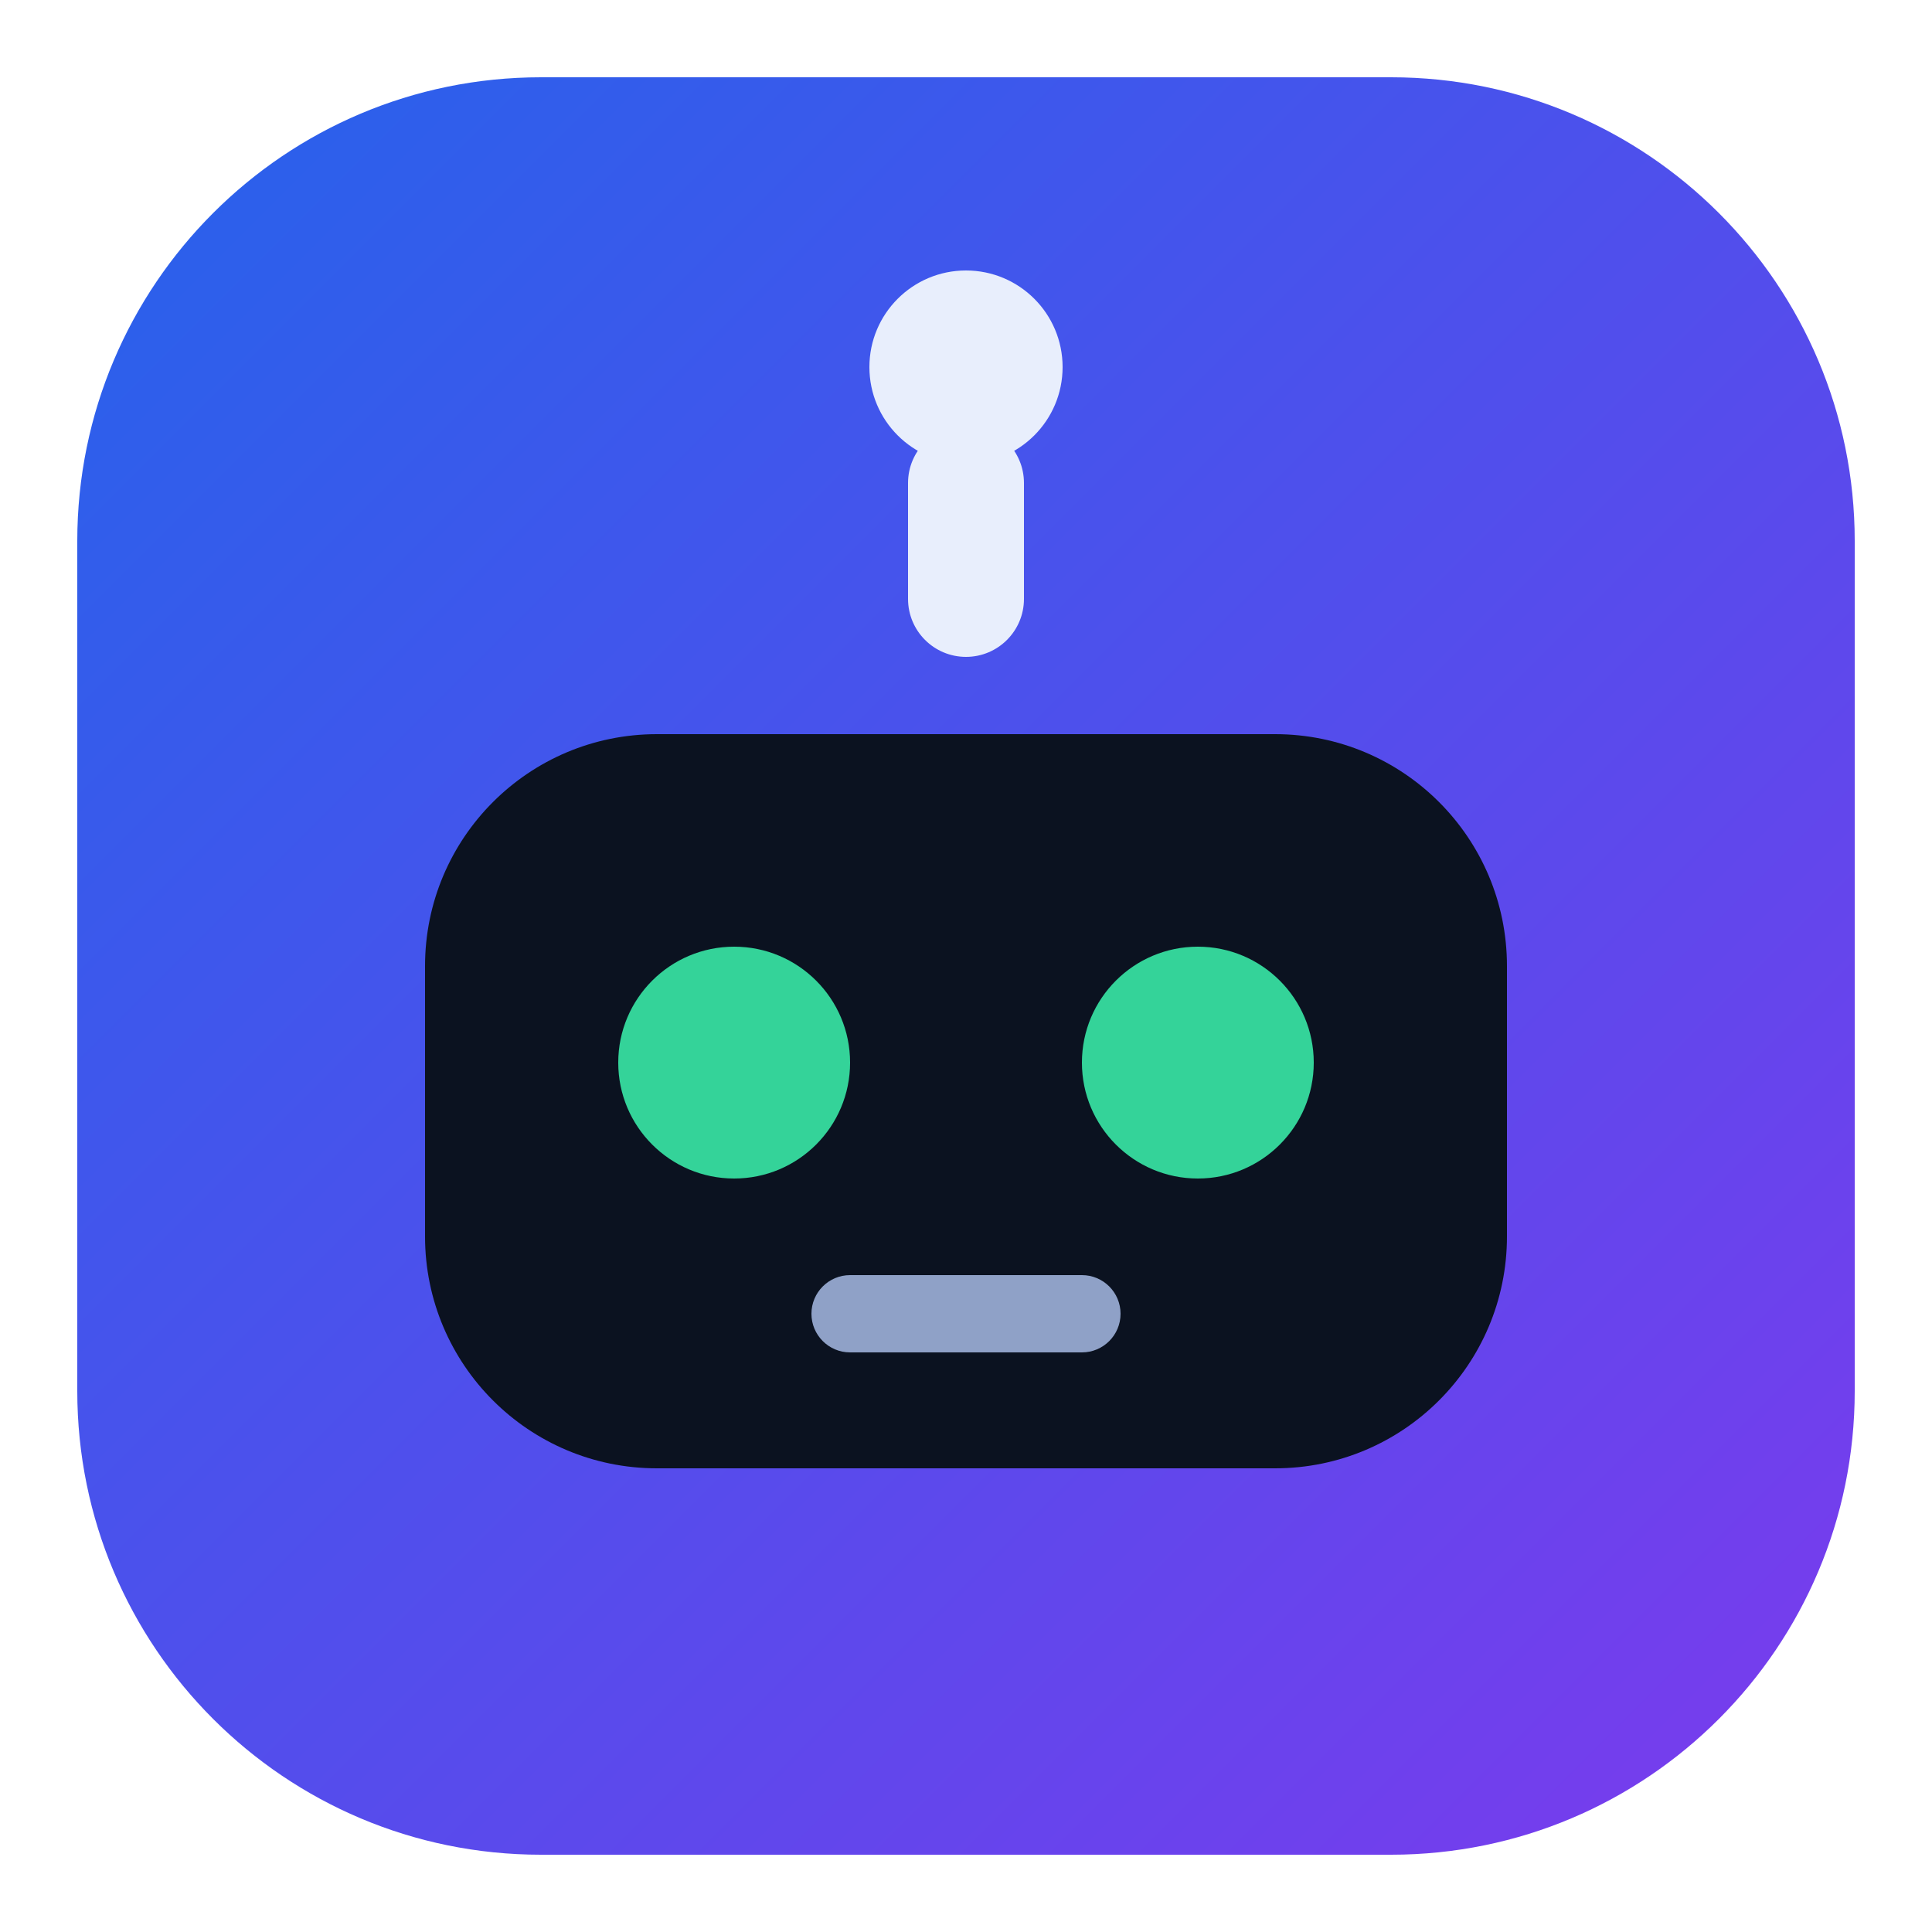
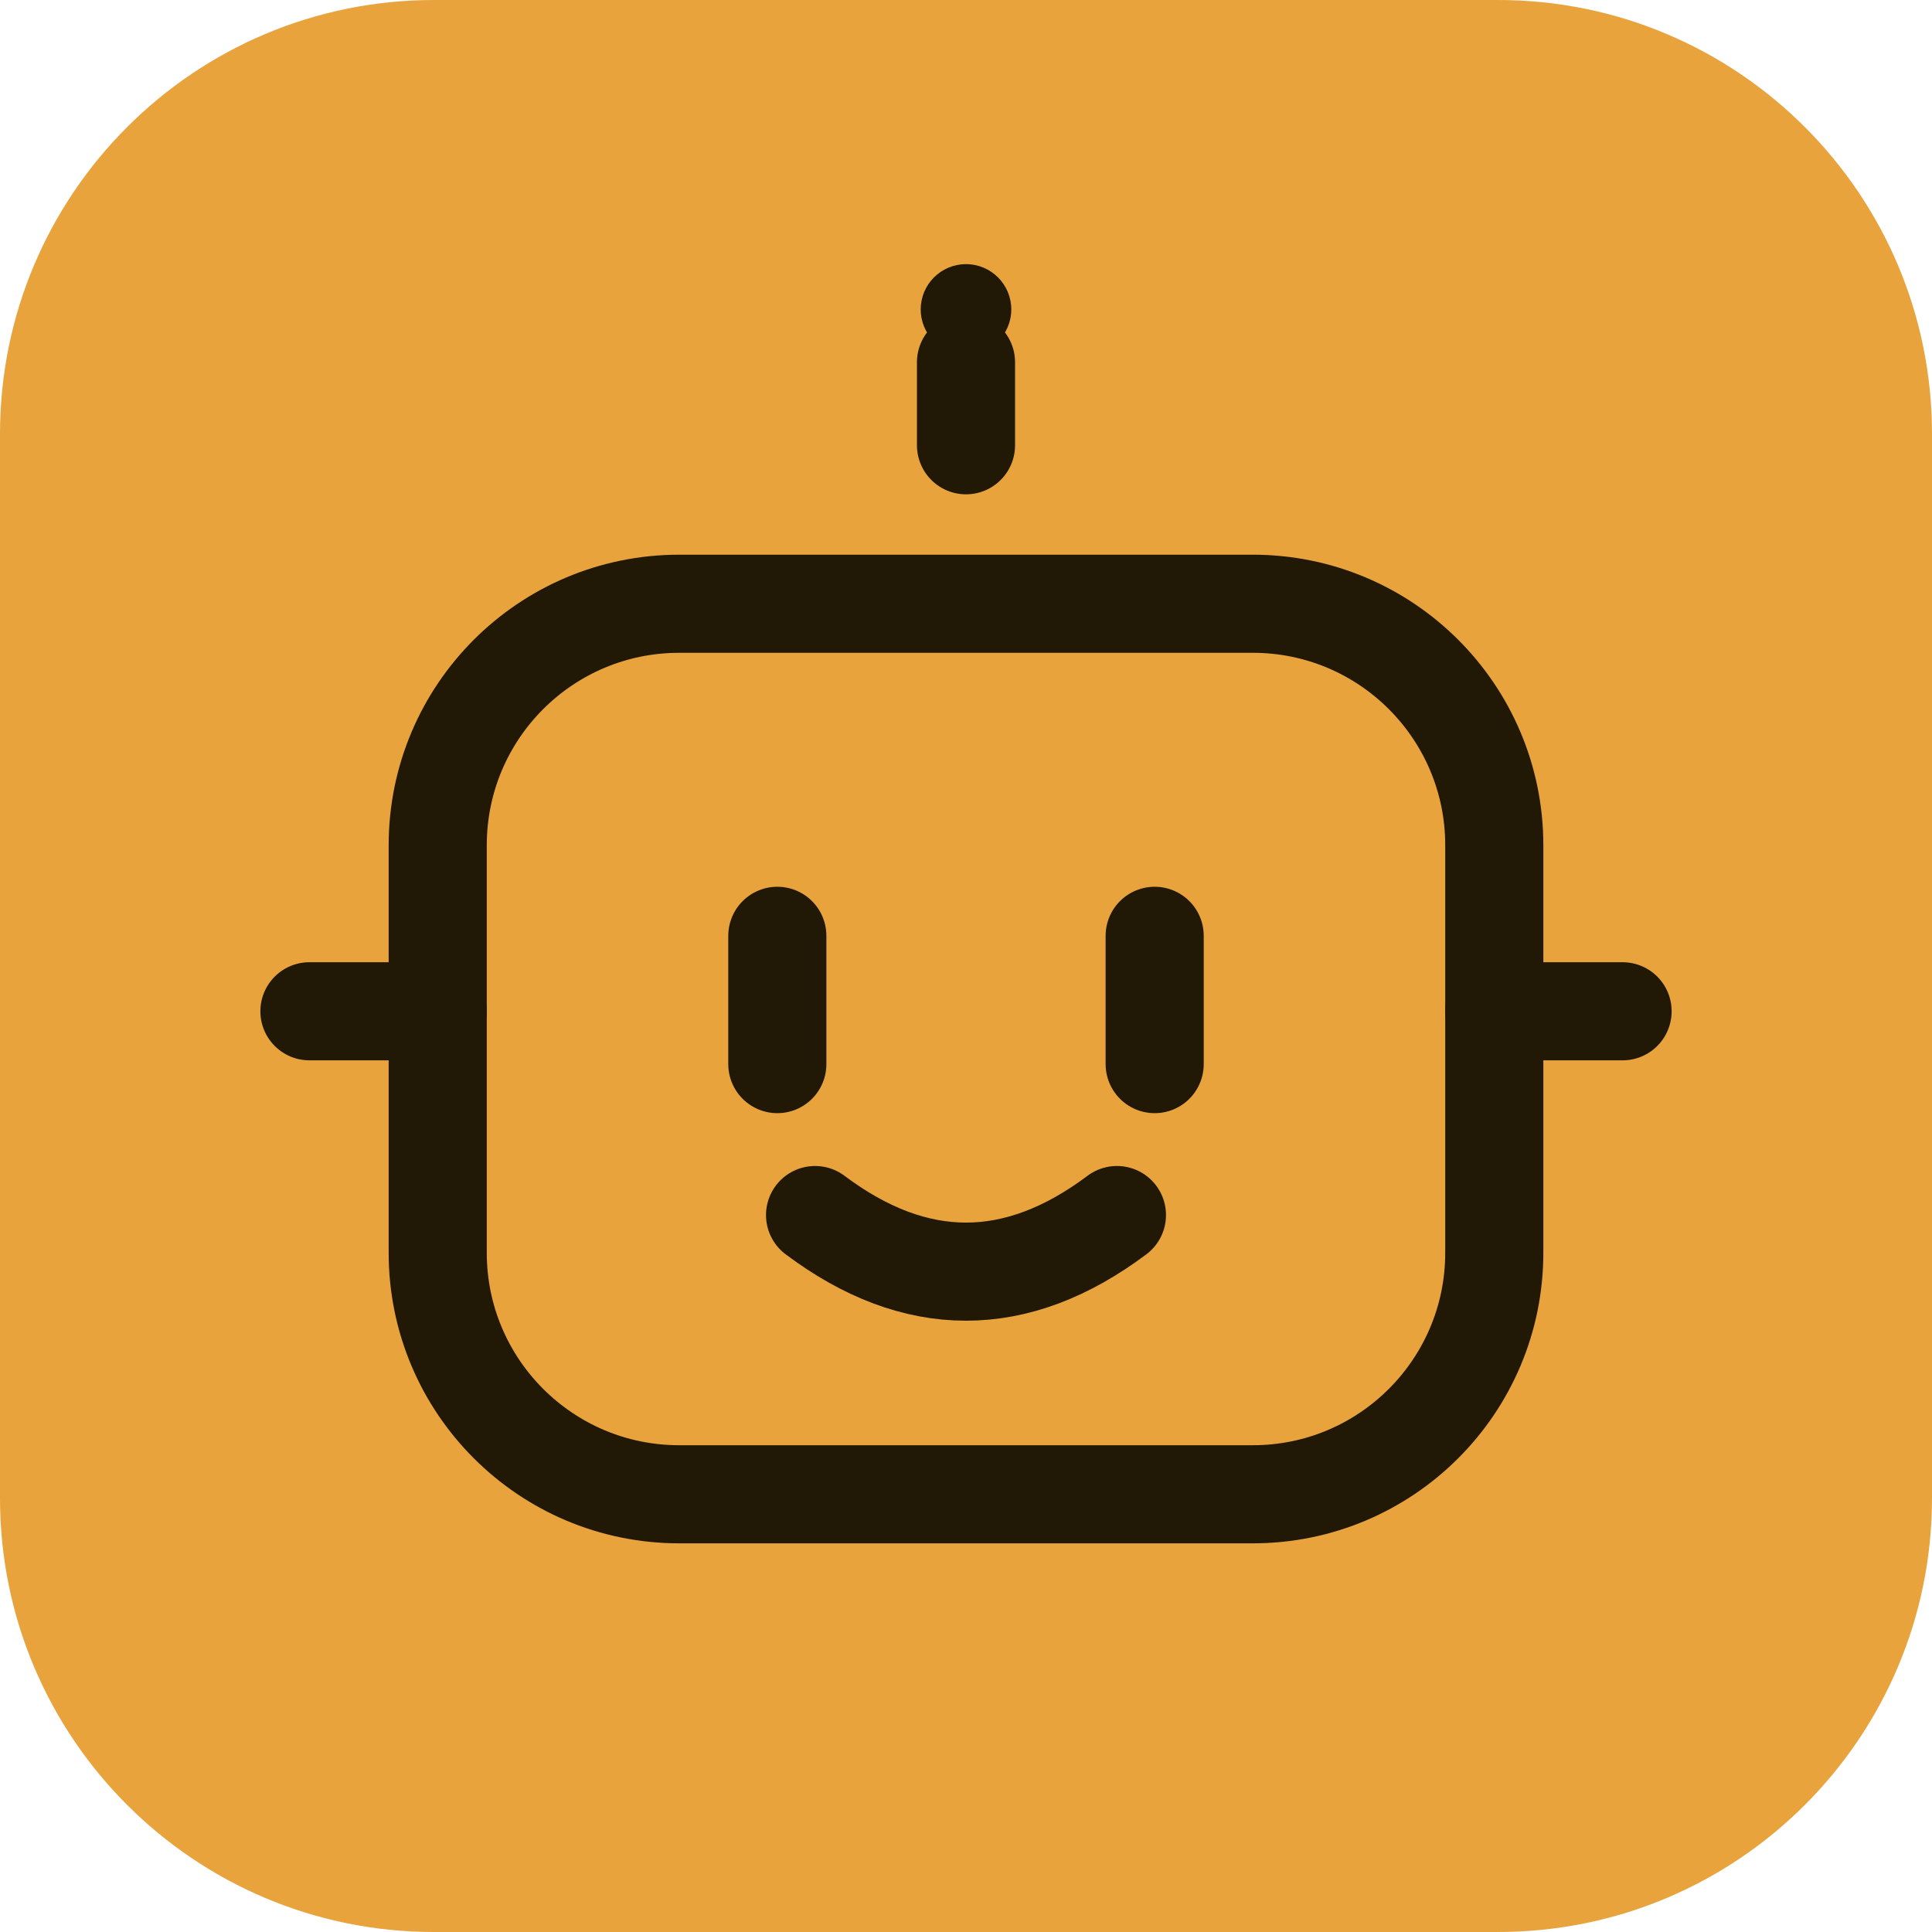
- <svg xmlns="http://www.w3.org/2000/svg" viewBox="0 0 100 100">
-   <defs>
-     <linearGradient id="g" x1="0" y1="0" x2="1" y2="1">
-       <stop offset="0" stop-color="#2563eb" />
-       <stop offset="1" stop-color="#7c3aed" />
-     </linearGradient>
-   </defs>
-   <rect x="4" y="4" width="92" height="92" rx="24" fill="url(#g)" />
-   <rect x="22" y="38" width="56" height="38" rx="12" fill="#0b1220" />
-   <circle cx="38" cy="55" r="6" fill="#34d399" />
-   <circle cx="62" cy="55" r="6" fill="#34d399" />
-   <rect x="42" y="66" width="16" height="4" rx="2" fill="#8fa1c7" />
-   <rect x="47" y="22" width="6" height="12" rx="3" fill="#e8eefc" />
-   <circle cx="50" cy="19" r="5" fill="#e8eefc" />
+ <svg xmlns="http://www.w3.org/2000/svg" viewBox="0 0 512 512">
+   <rect width="512" height="512" rx="115" fill="#e8a33d" />
+   <g fill="none" stroke="#211806" stroke-width="26" stroke-linecap="round" stroke-linejoin="round">
+     <path d="M256 118v-22" />
+     <circle cx="256" cy="82" r="12" fill="#211806" stroke="none" />
+     <rect x="116" y="160" width="280" height="236" rx="64" />
+     <path d="M116 268h-34" />
+     <path d="M396 268h34" />
+     <path d="M206 248v34" />
+     <path d="M306 248v34" />
+     <path d="M216 322q40 30 80 0" />
+   </g>
</svg>
